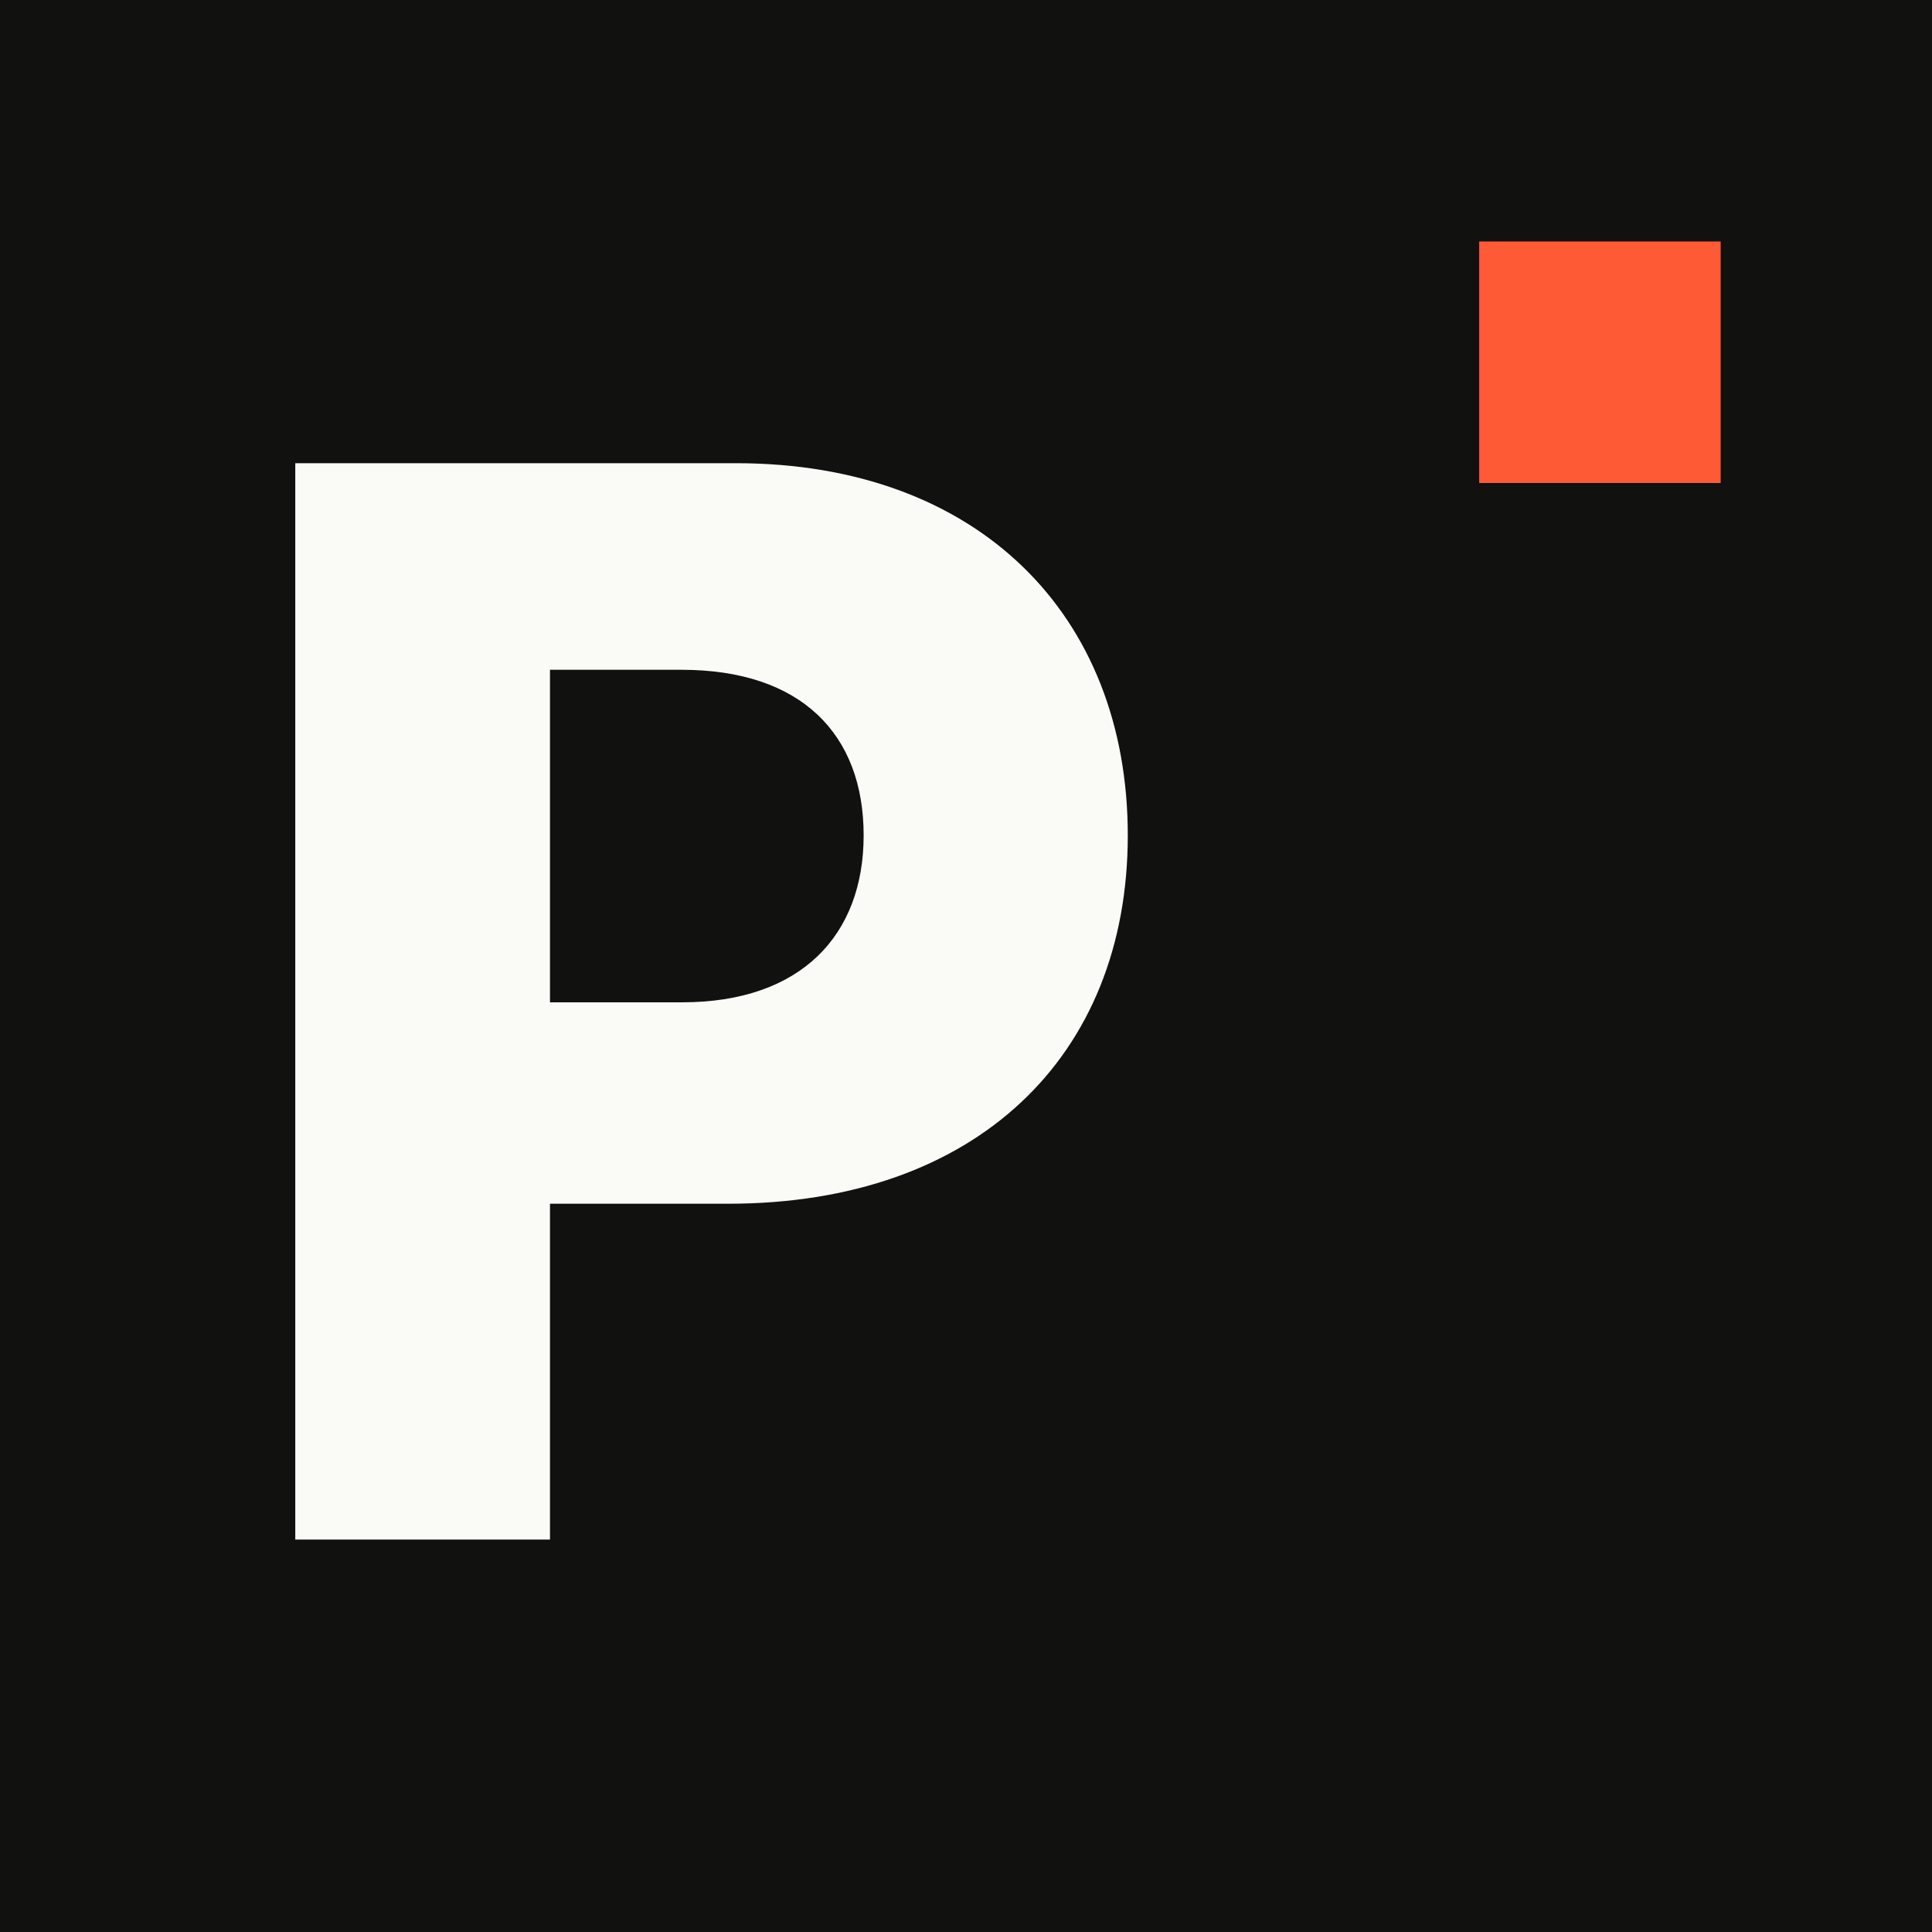
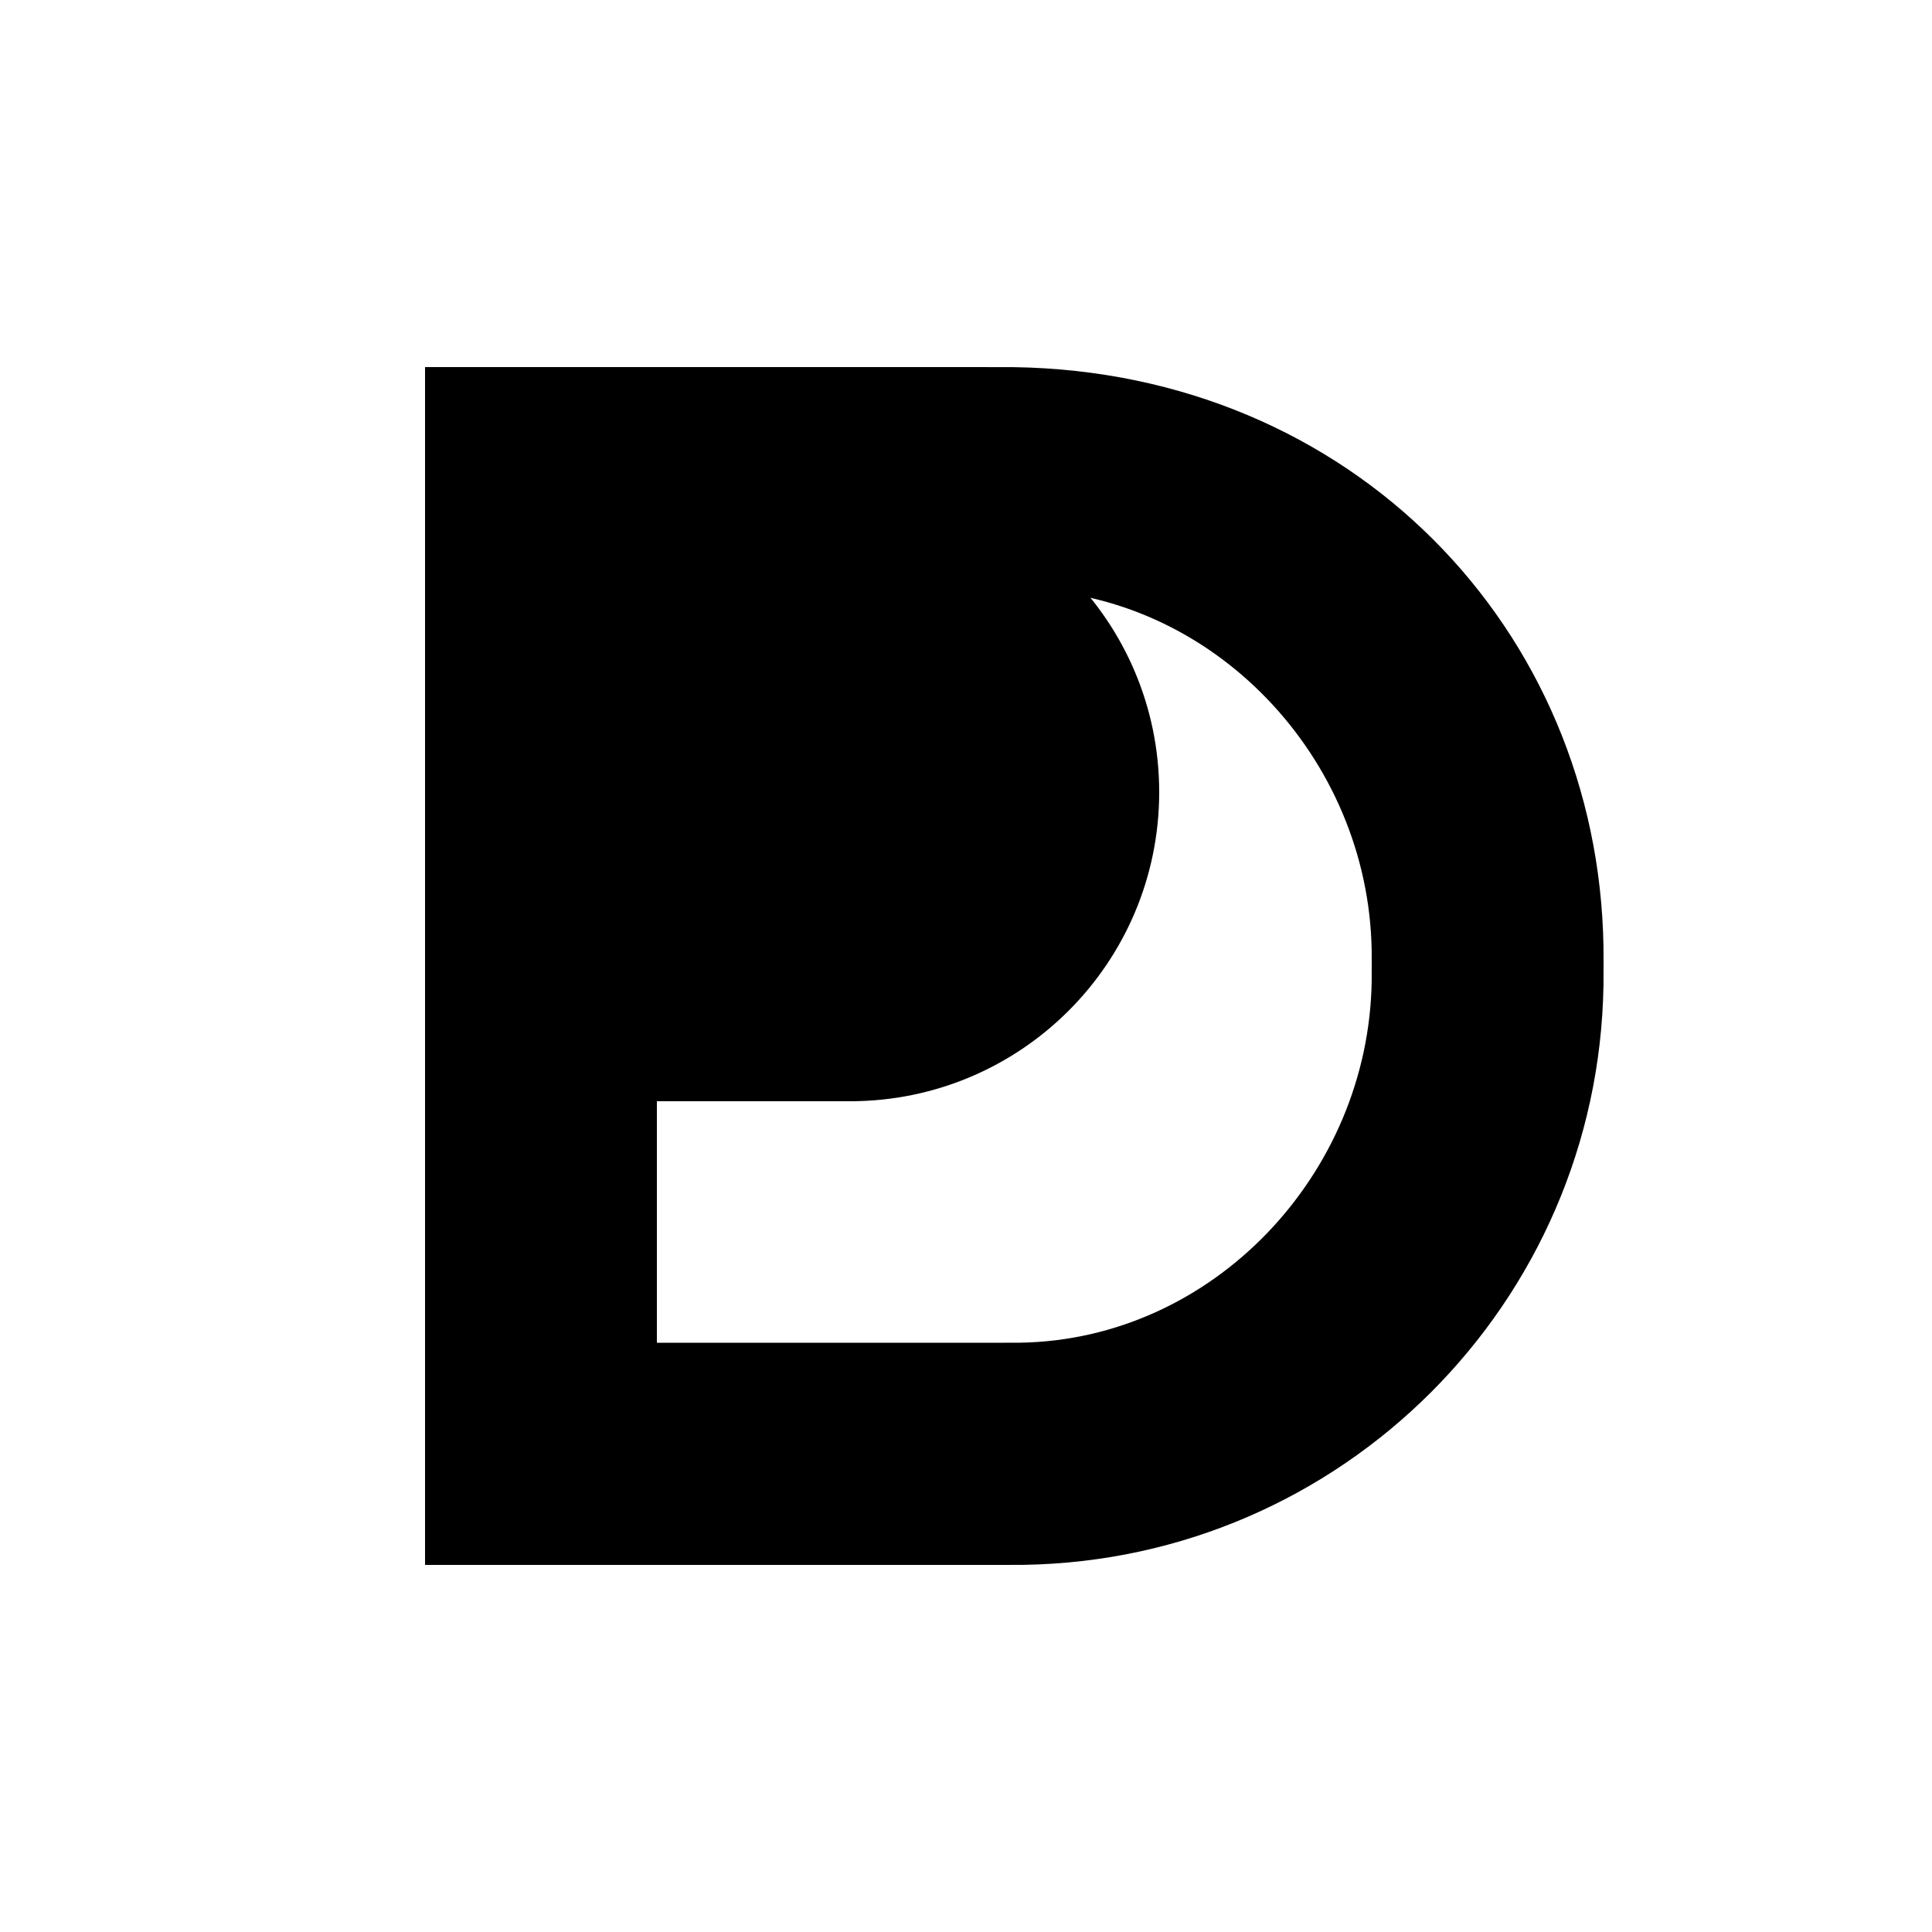
- <svg xmlns="http://www.w3.org/2000/svg" viewBox="0 0 64 64">
-   <rect width="64" height="64" fill="#11110f" />
-   <text x="7" y="51" fill="#fafaf6" font-family="Inter, Arial, sans-serif" font-size="49" font-weight="800">P</text>
-   <rect x="49" y="8" width="8" height="8" fill="#ff5a36" />
+ <svg xmlns="http://www.w3.org/2000/svg" viewBox="0 0 200 200" fill="none">
+   <rect width="200" height="200" fill="white" />
+   <path d="M56 50H104C104.928 50 105.393 50 105.785 50.006C132.233 50.43 153.57 71.767 153.994 98.215C154 98.607 154 99.072 154 100C154 100.928 154 101.393 153.994 101.785C153.57 128.233 132.233 149.57 105.785 149.994C105.393 150 104.928 150 104 150H56V50Z" fill="white" />
+   <path d="M141.995 98.407C141.675 78.437 125.563 61.325 105.593 61.005C105.321 61.001 104.975 61 104 61H68V139H104C104.975 139 105.321 138.999 105.593 138.995C125.563 138.675 141.675 121.563 141.995 101.593C141.999 101.321 142 100.975 142 100C142 99.025 141.999 98.679 141.995 98.407ZM165.992 101.978C165.464 134.902 138.902 161.464 105.978 161.992C105.465 162 104.882 162 104 162H44V38H101C101.882 38 103.465 38 104.978 38.008C139.902 38.536 165.464 65.099 165.992 98.022C166 98.535 166 99.118 166 100C166 100.882 166 101.465 165.992 101.978Z" fill="black" />
+   <path d="M88 57.75C101.393 57.75 112.25 68.607 112.25 82C112.25 95.393 101.393 106.25 88 106.25H63.75V57.75H88Z" fill="black" stroke="black" stroke-width="15.5" />
</svg>
